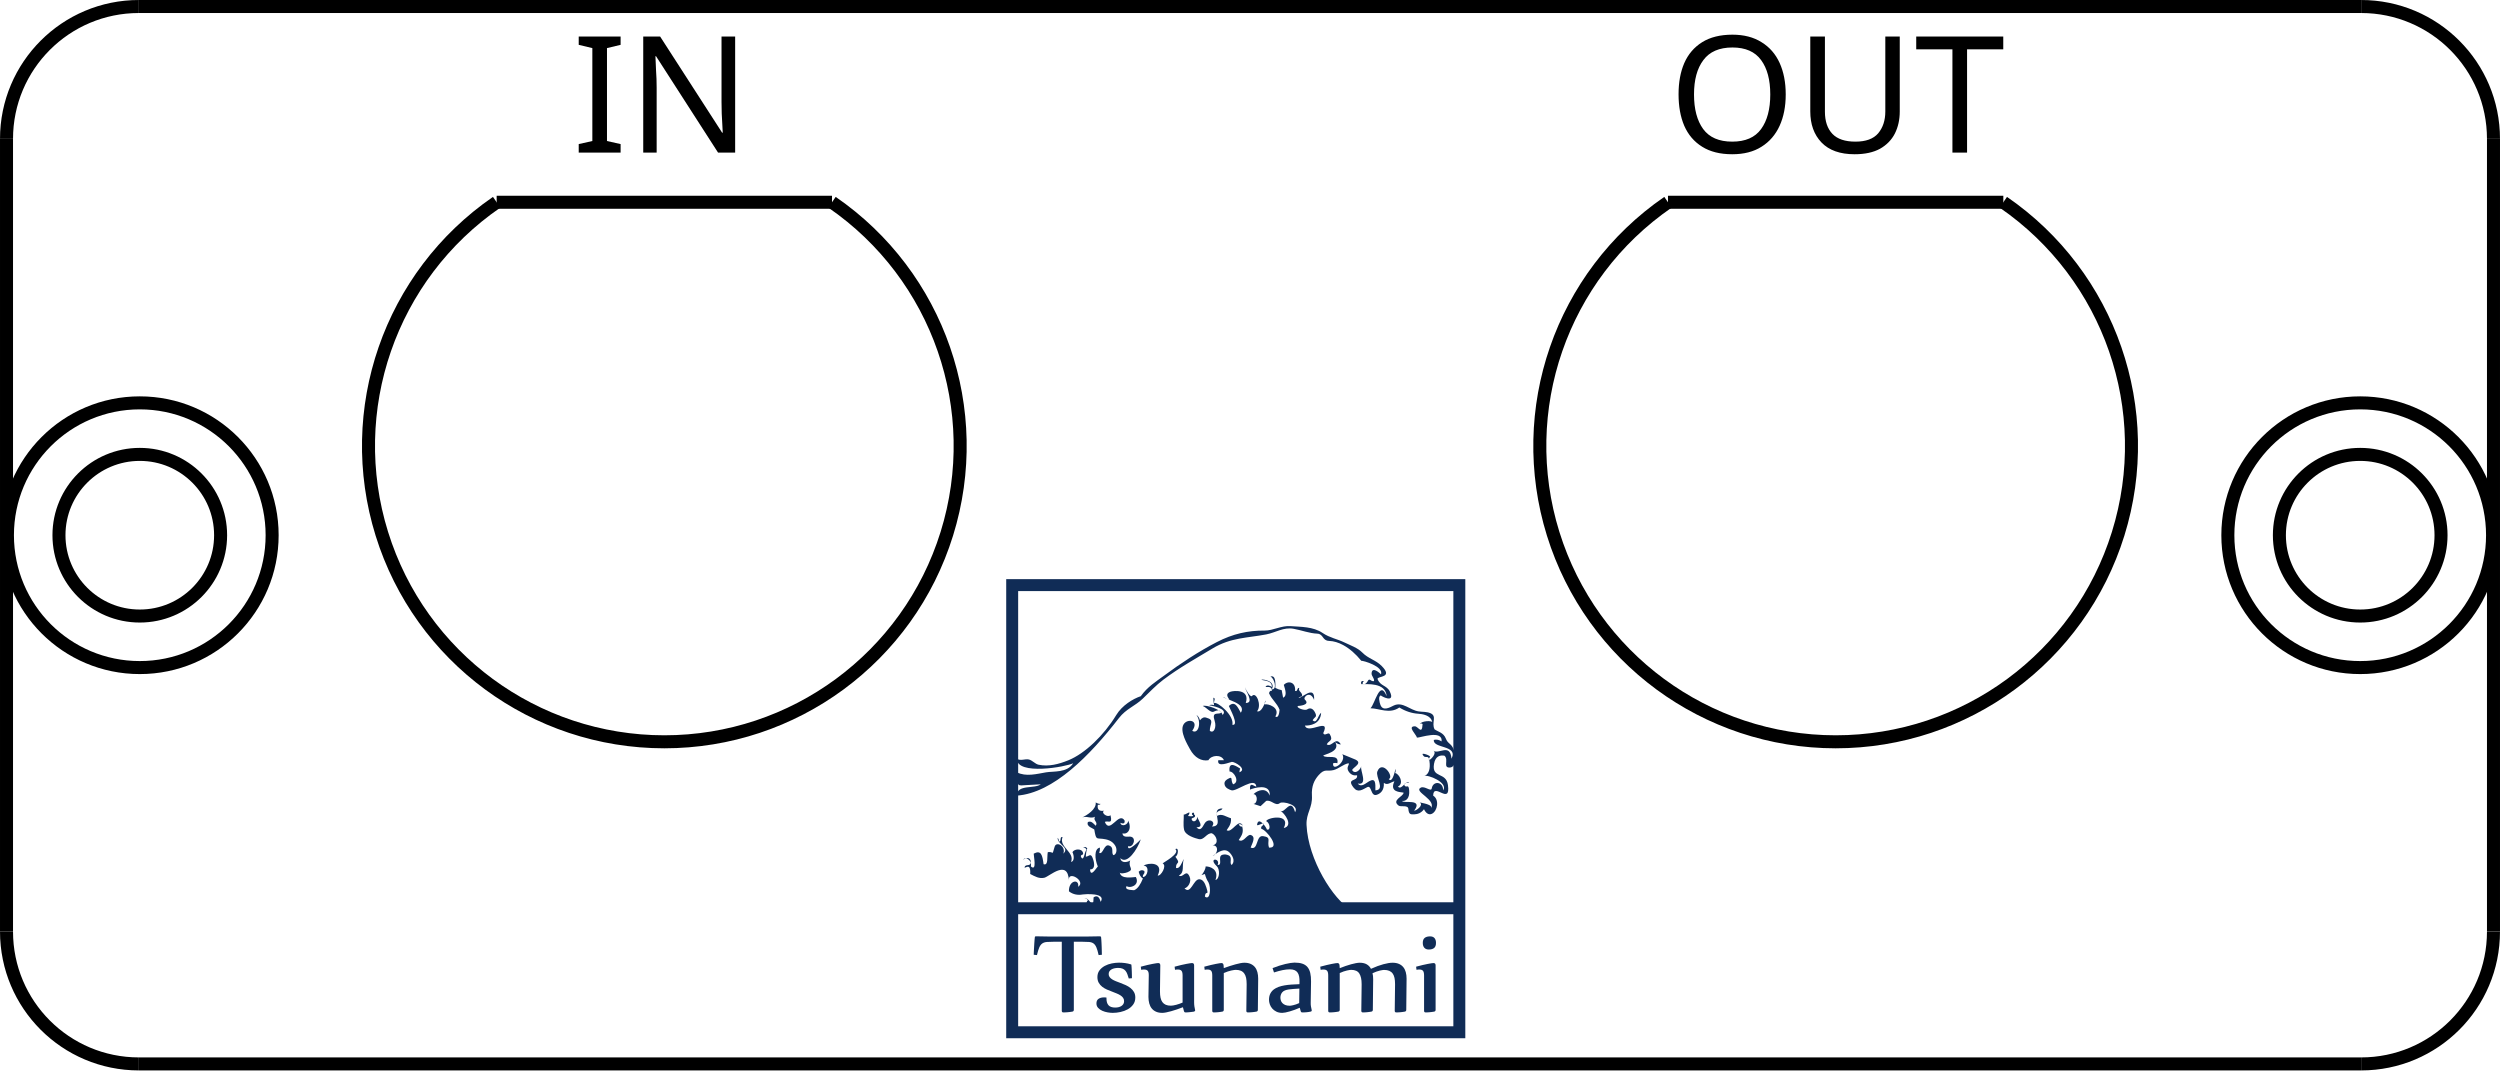
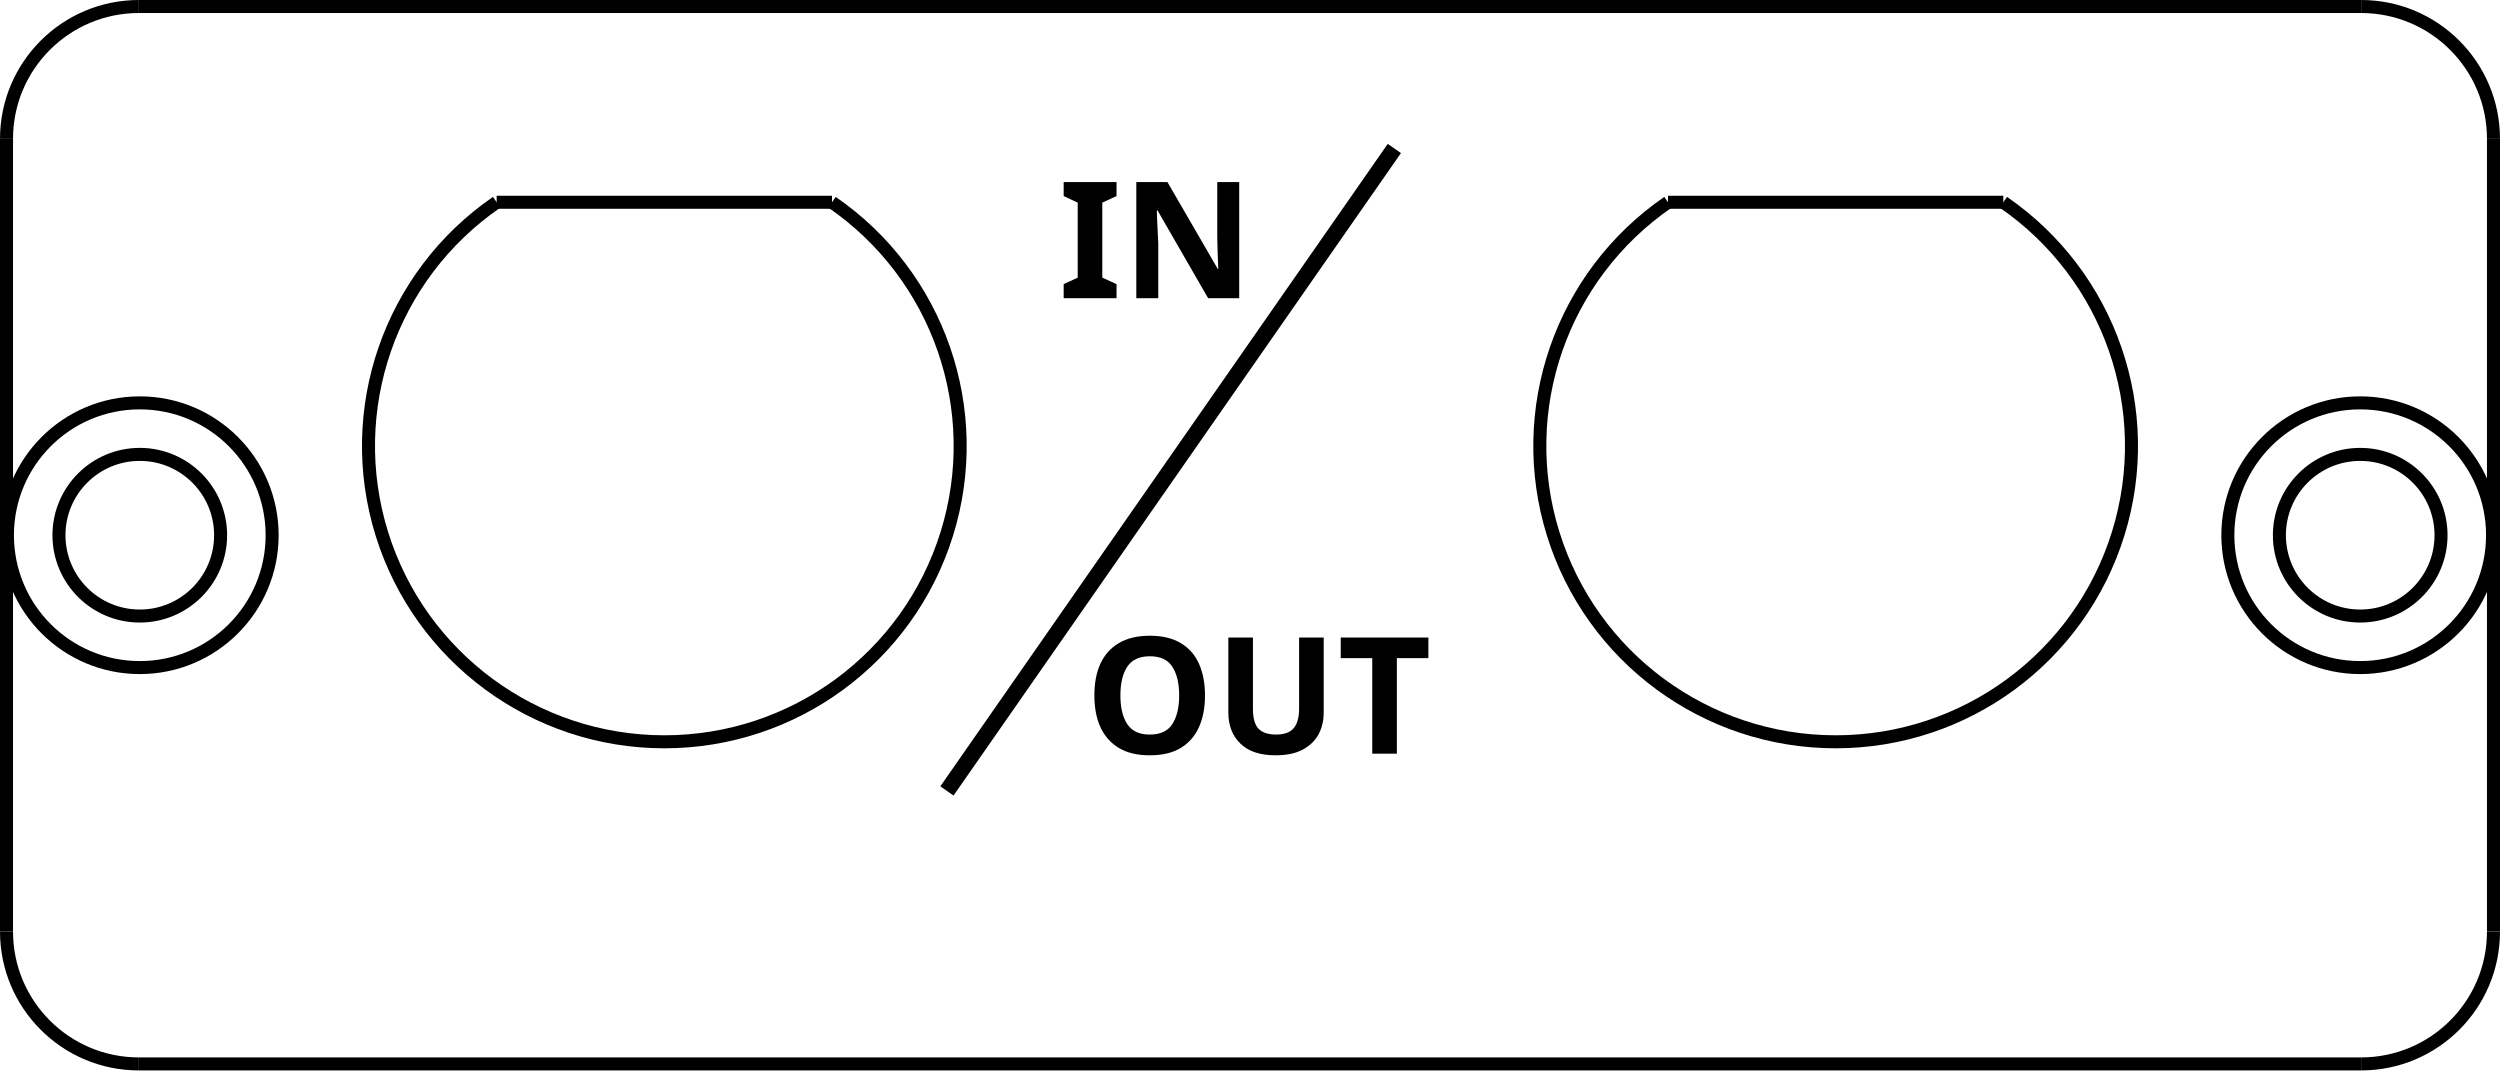
<svg xmlns="http://www.w3.org/2000/svg" width="54.212mm" height="23.212mm" viewBox="0 0 192.091 82.248" id="svg2" version="1.1">
  <defs id="defs4">
    <marker style="overflow:visible" refY="0" refX="0" orient="auto" id="DistanceX">
      <path id="path3362" style="stroke:#000000;stroke-width:0.5" d="M 3,-3 -3,3 M 0,-5 0,5" />
    </marker>
    <pattern y="0" x="0" width="8" patternUnits="userSpaceOnUse" id="Hatch" height="8">
      <path id="path3365" stroke-width="0.25" stroke="#000000" linecap="square" d="M8 4 l-4,4" />
      <path id="path3367" stroke-width="0.25" stroke="#000000" linecap="square" d="M6 2 l-4,4" />
      <path id="path3369" stroke-width="0.25" stroke="#000000" linecap="square" d="M4 0 l-4,4" />
    </pattern>
    <symbol id="*Model_Space" />
    <symbol id="*Paper_Space" />
    <symbol id="*Paper_Space0" />
    <symbol id="D1">
      <text id="text3375" y="436.55" x="132.856" style="font-size:7px;line-height:125%;font-family:Arial;fill:#000000">
        <tspan id="tspan3377" x="132.856" y="436.55">{\fAlibre Symbols|b0|i0|c0|p0;n{\fArial|b0|i0|c0|p0;12.83{\fArial|b0|i0|c0|p0;</tspan>
      </text>
      <text id="text3379" y="436.55" x="132.856" style="font-size:7px;line-height:125%;font-family:Arial;fill:#000000">
        <tspan id="tspan3381" x="132.856" y="436.55">{\fArial|b0|i0|c0|p0;</tspan>
      </text>
      <text id="text3383" y="436.55" x="132.856" style="font-size:7px;line-height:125%;font-family:Arial;fill:#000000">
        <tspan id="tspan3385" x="132.856" y="436.55">{\fArial|b0|i0|c0|p0;</tspan>
      </text>
      <path id="path3387" style="fill:none;stroke:#000000" d="m 156.305,409.521 0,34.115" />
      <path id="path3389" style="fill:none;stroke:#000000" d="m 110.845,409.521 0,34.115" />
      <path id="path3391" style="fill:none;stroke:#000000" d="m 156.305,436.55 -10.63,1.772 0,-3.543 10.63,1.772" />
      <path id="path3393" style="fill:none;stroke:#000000" d="m 145.675,436.55 0,0" />
      <path id="path3395" style="fill:none;stroke:#000000" d="m 110.845,436.55 10.63,-1.772 0,3.543 -10.63,-1.772" />
      <path id="path3397" style="fill:none;stroke:#000000" d="m 121.474,436.55 0,0" />
      <path id="path3399" style="fill:none;stroke:#000000" d="m 204.431,356.564 0,0 0,0 0,0 0,0" />
    </symbol>
    <symbol id="D2">
      <text id="text3402" y="404.436" x="168.015" style="font-size:7px;line-height:125%;font-family:Arial;fill:#000000">
        <tspan id="tspan3404" x="168.015" y="404.436">{\fArial|b0|i0|c0|p0;11.7{\fArial|b0|i0|c0|p0;</tspan>
      </text>
      <text id="text3406" y="404.436" x="168.015" style="font-size:7px;line-height:125%;font-family:Arial;fill:#000000">
        <tspan id="tspan3408" x="168.015" y="404.436">{\fArial|b0|i0|c0|p0;</tspan>
      </text>
      <text id="text3410" y="404.436" x="168.015" style="font-size:7px;line-height:125%;font-family:Arial;fill:#000000">
        <tspan id="tspan3412" x="168.015" y="404.436">{\fArial|b0|i0|c0|p0;</tspan>
      </text>
      <path id="path3414" style="fill:none;stroke:#000000" d="m 153.545,383.708 21.557,0" />
      <path id="path3416" style="fill:none;stroke:#000000" d="m 140.661,425.165 34.44,0" />
      <path id="path3418" style="fill:none;stroke:#000000" d="m 168.015,383.708 1.772,10.63 -3.543,0 1.772,-10.63" />
      <path id="path3420" style="fill:none;stroke:#000000" d="m 168.015,394.338 0,0" />
      <path id="path3422" style="fill:none;stroke:#000000" d="m 168.015,425.165 -1.772,-10.63 3.543,0 -1.772,10.63" />
      <path id="path3424" style="fill:none;stroke:#000000" d="m 168.015,414.535 0,0" />
    </symbol>
    <symbol id="D3">
      <text id="text3427" y="355.892" x="108.302" style="font-size:7px;line-height:125%;font-family:Arial;fill:#000000">
        <tspan id="tspan3429" x="108.302" y="355.892">{\fArial|b0|i0|c0|p0;14.265{\fArial|b0|i0|c0|p0;</tspan>
      </text>
      <text id="text3431" y="355.892" x="108.302" style="font-size:7px;line-height:125%;font-family:Arial;fill:#000000">
        <tspan id="tspan3433" x="108.302" y="355.892">{\fArial|b0|i0|c0|p0;</tspan>
      </text>
      <text id="text3435" y="355.892" x="108.302" style="font-size:7px;line-height:125%;font-family:Arial;fill:#000000">
        <tspan id="tspan3437" x="108.302" y="355.892">{\fArial|b0|i0|c0|p0;</tspan>
      </text>
      <path id="path3439" style="fill:none;stroke:#000000" d="m 133.575,395.348 0,-46.542" />
      <path id="path3441" style="fill:none;stroke:#000000" d="m 83.03,371.75 0,-22.945" />
      <path id="path3443" style="fill:none;stroke:#000000" d="m 133.575,355.892 -10.63,1.772 0,-3.543 10.63,1.772" />
      <path id="path3445" style="fill:none;stroke:#000000" d="m 122.945,355.892 0,0" />
      <path id="path3447" style="fill:none;stroke:#000000" d="m 83.03,355.892 10.63,-1.772 0,3.543 -10.63,-1.772" />
      <path id="path3449" style="fill:none;stroke:#000000" d="m 93.659,355.892 0,0" />
    </symbol>
    <symbol id="D4">
      <text id="text3452" y="343.001" x="153.302" style="font-size:7px;line-height:125%;font-family:Arial;fill:#000000">
        <tspan id="tspan3454" x="153.302" y="343.001">{\fArial|b0|i0|c0|p0;39.665{\fArial|b0|i0|c0|p0;</tspan>
      </text>
      <text id="text3456" y="343.001" x="153.302" style="font-size:7px;line-height:125%;font-family:Arial;fill:#000000">
        <tspan id="tspan3458" x="153.302" y="343.001">{\fArial|b0|i0|c0|p0;</tspan>
      </text>
      <text id="text3460" y="343.001" x="153.302" style="font-size:7px;line-height:125%;font-family:Arial;fill:#000000">
        <tspan id="tspan3462" x="153.302" y="343.001">{\fArial|b0|i0|c0|p0;</tspan>
      </text>
      <path id="path3464" style="fill:none;stroke:#000000" d="m 223.575,395.348 0,-59.434" />
      <path id="path3466" style="fill:none;stroke:#000000" d="m 83.03,371.75 0,-35.836" />
      <path id="path3468" style="fill:none;stroke:#000000" d="m 223.575,343.001 -10.63,1.772 0,-3.543 10.63,1.772" />
      <path id="path3470" style="fill:none;stroke:#000000" d="m 212.945,343.001 -36.931,0" />
      <path id="path3472" style="fill:none;stroke:#000000" d="m 83.03,343.001 10.63,-1.772 0,3.543 -10.63,-1.772" />
      <path id="path3474" style="fill:none;stroke:#000000" d="m 93.659,343.001 36.931,0" />
    </symbol>
    <symbol id="D5">
      <text id="text3477" y="425.289" x="68.788" style="font-size:7px;line-height:125%;font-family:Arial;fill:#000000">
        <tspan id="tspan3479" x="68.788" y="425.289">{\fArial|b0|i0|c0|p0;13.4{\fArial|b0|i0|c0|p0;</tspan>
      </text>
      <text id="text3481" y="425.289" x="68.788" style="font-size:7px;line-height:125%;font-family:Arial;fill:#000000">
        <tspan id="tspan3483" x="68.788" y="425.289">{\fArial|b0|i0|c0|p0;</tspan>
      </text>
      <text id="text3485" y="425.289" x="68.788" style="font-size:7px;line-height:125%;font-family:Arial;fill:#000000">
        <tspan id="tspan3487" x="68.788" y="425.289">{\fArial|b0|i0|c0|p0;</tspan>
      </text>
      <path id="path3489" style="fill:none;stroke:#000000" d="m 86.113,449.915 -24.412,0" />
      <path id="path3491" style="fill:none;stroke:#000000" d="m 126.488,402.434 -64.787,0" />
      <path id="path3493" style="fill:none;stroke:#000000" d="m 68.788,449.915 -1.772,-10.63 3.543,0 -1.772,10.63" />
      <path id="path3495" style="fill:none;stroke:#000000" d="m 68.788,439.285 4e-6,-1.284" />
      <path id="path3497" style="fill:none;stroke:#000000" d="m 68.788,402.434 1.772,10.63 -3.543,0 1.772,-10.63" />
      <path id="path3499" style="fill:none;stroke:#000000" d="m 68.788,413.064 0,0" />
    </symbol>
    <clipPath id="clipPath3388" clipPathUnits="userSpaceOnUse">
      <path id="path3390" d="m 0,459 678.999,0 0,-459 L 0,0 0,459 Z" />
    </clipPath>
  </defs>
  <g id="layer1" transform="translate(-18.24043,-11.23819)">
-     <g id="g3618" transform="translate(-64.28912,-356.9286)">
-       <g id="g3501" />
-       <g id="g3503">
-         <path id="path3505" style="fill:none;stroke:#000000" d="m 210.691,383.708 a 22.73,22.73 0 1 0 25.767,0" />
-         <path id="path3507" style="fill:none;stroke:#000000" d="m 270.09,409.291 a 6.21,6.21 0 1 0 -12.42,0 6.21,6.21 0 1 0 12.42,0 z" />
-         <path id="path3509" style="fill:none;stroke:#000000" d="m 103.439,409.291 a 10.169,10.169 0 1 0 -20.339,0 10.169,10.169 0 1 0 20.339,0 z" />
-         <path id="path3511" style="fill:none;stroke:#000000" d="m 210.691,383.708 25.767,0" />
-         <path id="path3513" style="fill:none;stroke:#000000" d="m 274.12,378.836 a 10.169,10.169 0 0 0 -10.169,-10.169" />
-         <path id="path3515" style="fill:none;stroke:#000000" d="m 120.691,383.708 25.767,0" />
-         <path id="path3517" style="fill:none;stroke:#000000" d="m 99.48,409.291 a 6.21,6.21 0 1 0 -12.42,0 6.21,6.21 0 1 0 12.42,0 z" />
-         <path id="path3519" style="fill:none;stroke:#000000" d="m 93.2,368.667 170.751,0" />
-         <path id="path3521" style="fill:none;stroke:#000000" d="m 83.03,439.745 a 10.17,10.17 0 0 0 10.17,10.17" />
-         <path id="path3523" style="fill:none;stroke:#000000" d="m 274.12,378.836 0,60.909" />
-         <path id="path3525" style="fill:none;stroke:#000000" d="m 83.03,439.745 0,-60.908" />
-         <path id="path3527" style="fill:none;stroke:#000000" d="m 263.951,449.915 -170.751,0" />
-         <path id="path3529" style="fill:none;stroke:#000000" d="m 93.2,368.667 a 10.17,10.17 0 0 0 -10.17,10.17" />
-         <path id="path3531" style="fill:none;stroke:#000000" d="m 263.951,449.915 a 10.169,10.169 0 0 0 10.169,-10.169" />
-         <path id="path3533" style="fill:none;stroke:#000000" d="m 120.691,383.708 a 22.73,22.73 0 1 0 25.767,0" />
-         <path id="path3535" style="fill:none;stroke:#000000" d="m 274.049,409.291 a 10.169,10.169 0 1 0 -20.339,0 10.169,10.169 0 1 0 20.339,0 z" />
-       </g>
-       <g id="g3537" />
+     <g id="g3501" transform="translate(-64.28912,-356.9286)" />
+     <g id="g3503" transform="translate(-64.28912,-356.9286)">
+       <path d="m 210.691,383.708 a 22.73,22.73 0 1 0 25.767,0" style="fill:none;stroke:#000000" id="path3505" />
+       <path d="m 270.09,409.291 a 6.21,6.21 0 1 0 -12.42,0 6.21,6.21 0 1 0 12.42,0 z" style="fill:none;stroke:#000000" id="path3507" />
+       <path d="m 103.439,409.291 a 10.169,10.169 0 1 0 -20.339,0 10.169,10.169 0 1 0 20.339,0 z" style="fill:none;stroke:#000000" id="path3509" />
+       <path d="m 210.691,383.708 25.767,0" style="fill:none;stroke:#000000" id="path3511" />
+       <path d="m 274.12,378.836 a 10.169,10.169 0 0 0 -10.169,-10.169" style="fill:none;stroke:#000000" id="path3513" />
+       <path d="m 120.691,383.708 25.767,0" style="fill:none;stroke:#000000" id="path3515" />
+       <path d="m 99.48,409.291 a 6.21,6.21 0 1 0 -12.42,0 6.21,6.21 0 1 0 12.42,0 z" style="fill:none;stroke:#000000" id="path3517" />
+       <path d="m 93.2,368.667 170.751,0" style="fill:none;stroke:#000000" id="path3519" />
+       <path d="m 83.03,439.745 a 10.17,10.17 0 0 0 10.17,10.17" style="fill:none;stroke:#000000" id="path3521" />
+       <path d="m 274.12,378.836 0,60.909" style="fill:none;stroke:#000000" id="path3523" />
+       <path d="m 83.03,439.745 0,-60.908" style="fill:none;stroke:#000000" id="path3525" />
+       <path d="m 263.951,449.915 -170.751,0" style="fill:none;stroke:#000000" id="path3527" />
+       <path d="m 93.2,368.667 a 10.17,10.17 0 0 0 -10.17,10.17" style="fill:none;stroke:#000000" id="path3529" />
+       <path d="m 263.951,449.915 a 10.169,10.169 0 0 0 10.169,-10.169" style="fill:none;stroke:#000000" id="path3531" />
+       <path d="m 120.691,383.708 a 22.73,22.73 0 1 0 25.767,0" style="fill:none;stroke:#000000" id="path3533" />
+       <path d="m 274.049,409.291 a 10.169,10.169 0 1 0 -20.339,0 10.169,10.169 0 1 0 20.339,0 z" style="fill:none;stroke:#000000" id="path3535" />
    </g>
-     <text xml:space="preserve" style="font-style:normal;font-weight:normal;font-size:40px;line-height:125%;font-family:Sans;letter-spacing:0px;word-spacing:0px;fill:#000000;fill-opacity:1;stroke:none;stroke-width:1px;stroke-linecap:butt;stroke-linejoin:miter;stroke-opacity:1" x="62.206" y="22.964" id="text3639">
-       <tspan id="tspan3641" x="62.206" y="22.964" style="font-size:12.5px">IN</tspan>
+     <g id="g3537" transform="translate(-64.28912,-356.9286)" />
+     <text xml:space="preserve" style="font-style:normal;font-variant:normal;font-weight:bold;font-stretch:normal;font-size:40px;line-height:125%;font-family:Sans;-inkscape-font-specification:'Sans Bold';letter-spacing:0px;word-spacing:0px;fill:#000000;fill-opacity:1;stroke:none;stroke-width:1px;stroke-linecap:butt;stroke-linejoin:miter;stroke-opacity:1" x="99.561" y="34.148" id="text3639">
+       <tspan id="tspan3641" x="99.561" y="34.148" style="font-style:normal;font-variant:normal;font-weight:bold;font-stretch:normal;font-size:12.5px;font-family:Sans;-inkscape-font-specification:'Sans Bold'">IN</tspan>
    </text>
-     <text xml:space="preserve" style="font-style:normal;font-weight:normal;font-size:12.5px;line-height:125%;font-family:Sans;letter-spacing:0px;word-spacing:0px;fill:#000000;fill-opacity:1;stroke:none;stroke-width:1px;stroke-linecap:butt;stroke-linejoin:miter;stroke-opacity:1" x="146.448" y="22.964" id="text3643">
-       <tspan id="tspan3645" x="146.448" y="22.964">OUT</tspan>
+     <text xml:space="preserve" style="font-style:normal;font-variant:normal;font-weight:bold;font-stretch:normal;font-size:12.5px;line-height:125%;font-family:Sans;-inkscape-font-specification:'Sans Bold';letter-spacing:0px;word-spacing:0px;fill:#000000;fill-opacity:1;stroke:none;stroke-width:1px;stroke-linecap:butt;stroke-linejoin:miter;stroke-opacity:1" x="101.61" y="69.148" id="text3643">
+       <tspan id="tspan3645" x="101.61" y="69.148">OUT</tspan>
    </text>
-     <g transform="matrix(0.190678,0,0,-0.190678,48.45674,117.1357)" id="g3382">
-       <g id="g3384">
-         <g clip-path="url(#clipPath3388)" id="g3386">
-           <g transform="translate(266.1807,175.8828)" id="g3392">
-             <path id="path3394" style="fill:#102c56;fill-opacity:1;fill-rule:nonzero;stroke:none" d="m 0,0 c -1.131,0 -2.066,-0.031 -2.807,-0.092 -0.74,-0.061 -1.353,-0.262 -1.839,-0.6 -0.487,-0.34 -0.891,-0.874 -1.215,-1.606 -0.321,-0.73 -0.631,-1.758 -0.926,-3.08 l -1.305,0.13 c 0,0.07 0.004,0.262 0.012,0.575 0.01,0.314 0.027,0.688 0.053,1.122 0.025,0.435 0.052,0.914 0.08,1.437 0.025,0.522 0.054,1.031 0.09,1.526 0.035,0.496 0.07,0.957 0.103,1.384 0.035,0.426 0.07,0.761 0.106,1.004 0.017,0.262 0.173,0.391 0.47,0.391 1.584,-0.034 3.098,-0.06 4.541,-0.077 1.444,-0.017 2.778,-0.026 3.994,-0.026 l 8.692,0 c 1.219,0 2.558,0.009 4.021,0.026 1.461,0.017 2.983,0.043 4.567,0.077 0.244,0 0.383,-0.129 0.418,-0.391 0.033,-0.243 0.066,-0.578 0.091,-1.004 0.026,-0.427 0.053,-0.888 0.079,-1.384 0.027,-0.495 0.048,-1.004 0.066,-1.526 0.016,-0.523 0.029,-1.002 0.039,-1.437 0.008,-0.434 0.016,-0.808 0.025,-1.122 0.008,-0.313 0.012,-0.505 0.012,-0.575 l -1.305,-0.13 c -0.294,1.322 -0.595,2.35 -0.9,3.08 -0.305,0.732 -0.691,1.266 -1.16,1.606 -0.471,0.338 -1.068,0.539 -1.789,0.6 C 13.49,-0.031 12.555,0 11.406,0 l -3.34,0 0,-27.435 c 0,-0.418 -0.209,-0.661 -0.627,-0.73 -0.296,-0.053 -0.623,-0.101 -0.98,-0.144 -0.355,-0.044 -0.705,-0.079 -1.043,-0.105 -0.338,-0.025 -0.652,-0.043 -0.939,-0.052 -0.288,-0.009 -0.5,-0.013 -0.641,-0.013 -0.418,0 -0.625,0.218 -0.625,0.653 L 3.211,0 0,0 Z" />
-           </g>
-           <g transform="translate(296.3818,161.0811)" id="g3396">
-             <path id="path3398" style="fill:#102c56;fill-opacity:1;fill-rule:nonzero;stroke:none" d="m 0,0 c -0.191,0.646 -0.383,1.228 -0.574,1.75 -0.192,0.521 -0.44,0.97 -0.744,1.345 -0.305,0.374 -0.694,0.66 -1.162,0.86 -0.469,0.2 -1.071,0.301 -1.801,0.301 -0.453,0 -0.905,-0.044 -1.358,-0.131 C -6.092,4.038 -6.5,3.898 -6.865,3.708 -7.23,3.516 -7.527,3.264 -7.754,2.95 -7.98,2.638 -8.094,2.245 -8.094,1.776 c 0,-0.47 0.133,-0.88 0.393,-1.227 0.262,-0.349 0.609,-0.656 1.045,-0.927 0.433,-0.269 0.939,-0.518 1.513,-0.743 0.575,-0.228 1.166,-0.453 1.776,-0.679 0.73,-0.262 1.451,-0.557 2.164,-0.888 0.715,-0.331 1.353,-0.722 1.92,-1.174 0.564,-0.453 1.027,-0.988 1.385,-1.606 0.355,-0.617 0.535,-1.352 0.535,-2.205 0,-1.097 -0.283,-2.036 -0.85,-2.819 -0.564,-0.783 -1.291,-1.423 -2.18,-1.919 -0.886,-0.496 -1.865,-0.861 -2.937,-1.096 -1.068,-0.235 -2.109,-0.352 -3.117,-0.352 -0.61,0 -1.297,0.064 -2.063,0.195 -0.765,0.131 -1.484,0.344 -2.152,0.64 -0.672,0.295 -1.233,0.687 -1.686,1.174 -0.451,0.488 -0.677,1.087 -0.677,1.801 0,0.853 0.287,1.471 0.861,1.854 0.574,0.383 1.305,0.574 2.191,0.574 0.192,0 0.358,-0.005 0.498,-0.013 0.139,-0.009 0.303,-0.031 0.496,-0.065 l 0,-0.444 c 0,-1.149 0.272,-2.032 0.821,-2.65 0.549,-0.617 1.459,-0.927 2.728,-0.927 0.469,0 0.918,0.053 1.344,0.157 0.428,0.105 0.801,0.261 1.123,0.47 0.322,0.209 0.582,0.474 0.783,0.796 0.2,0.321 0.299,0.7 0.299,1.136 0,0.539 -0.135,0.996 -0.404,1.371 -0.27,0.373 -0.625,0.704 -1.069,0.991 -0.445,0.287 -0.955,0.544 -1.527,0.771 -0.576,0.225 -1.168,0.46 -1.775,0.704 -0.715,0.261 -1.428,0.548 -2.143,0.861 -0.711,0.314 -1.351,0.692 -1.918,1.136 -0.564,0.443 -1.025,0.978 -1.381,1.604 -0.359,0.628 -0.537,1.385 -0.537,2.272 0,1.079 0.283,1.988 0.85,2.728 0.564,0.74 1.279,1.339 2.139,1.801 0.861,0.46 1.798,0.791 2.806,0.991 1.01,0.201 1.959,0.301 2.846,0.301 0.851,0 1.68,-0.053 2.48,-0.156 C -0.715,6.108 0.078,5.935 0.861,5.69 1,5.656 1.068,5.588 1.068,5.482 1.104,5.187 1.135,4.781 1.16,4.269 1.187,3.755 1.209,3.229 1.227,2.689 1.244,2.15 1.258,1.641 1.266,1.163 1.273,0.684 1.279,0.331 1.279,0.105 L 0,0 Z" />
-           </g>
-           <g transform="translate(318.0732,162.2832)" id="g3400">
-             <path id="path3402" style="fill:#102c56;fill-opacity:1;fill-rule:nonzero;stroke:none" d="M 0,0 C 0,0.922 -0.148,1.553 -0.445,1.893 -0.74,2.231 -1.201,2.401 -1.828,2.401 -2.02,2.401 -2.207,2.396 -2.389,2.388 -2.572,2.379 -2.793,2.349 -3.055,2.297 l -0.156,1.252 c 0.94,0.262 1.809,0.483 2.609,0.667 0.801,0.181 1.51,0.334 2.127,0.456 0.618,0.121 1.123,0.209 1.516,0.262 0.391,0.051 0.648,0.078 0.77,0.078 0.556,0 0.834,-0.315 0.834,-0.941 l 0,-14.904 c 0,-0.592 0.039,-1.136 0.117,-1.632 0.08,-0.496 0.172,-0.97 0.275,-1.423 l 0.025,-0.156 c 0,-0.261 -0.173,-0.435 -0.521,-0.521 -0.227,-0.036 -0.482,-0.071 -0.77,-0.105 -0.287,-0.035 -0.583,-0.069 -0.886,-0.104 -0.305,-0.036 -0.61,-0.062 -0.914,-0.08 -0.305,-0.016 -0.571,-0.025 -0.797,-0.025 -0.192,0 -0.336,0.052 -0.43,0.157 -0.096,0.104 -0.172,0.26 -0.223,0.469 l -0.39,1.462 c -0.82,-0.313 -1.633,-0.609 -2.442,-0.888 -0.808,-0.278 -1.58,-0.517 -2.31,-0.717 -0.731,-0.2 -1.4,-0.361 -2.01,-0.483 -0.609,-0.122 -1.123,-0.183 -1.541,-0.183 -0.974,0 -1.812,0.157 -2.517,0.47 -0.706,0.313 -1.284,0.747 -1.737,1.305 -0.453,0.557 -0.787,1.231 -1.004,2.023 -0.218,0.792 -0.328,1.666 -0.328,2.623 L -13.627,0 c 0.018,0.922 -0.125,1.553 -0.432,1.893 -0.302,0.338 -0.769,0.508 -1.394,0.508 -0.193,0 -0.379,-0.005 -0.563,-0.013 -0.181,-0.009 -0.404,-0.039 -0.666,-0.091 l -0.156,1.252 c 0.942,0.262 1.811,0.483 2.611,0.667 0.801,0.181 1.51,0.334 2.127,0.456 0.618,0.121 1.123,0.209 1.514,0.262 0.391,0.051 0.648,0.078 0.772,0.078 0.556,0 0.834,-0.315 0.834,-0.941 l -0.131,-10.153 0,-0.392 c 0,-0.94 0.074,-1.761 0.222,-2.466 0.149,-0.706 0.397,-1.297 0.744,-1.775 0.348,-0.479 0.801,-0.841 1.358,-1.084 0.557,-0.243 1.244,-0.366 2.062,-0.366 0.26,0 0.577,0.031 0.952,0.092 0.375,0.061 0.773,0.147 1.201,0.261 0.426,0.114 0.861,0.248 1.306,0.405 0.444,0.156 0.866,0.321 1.266,0.496 L 0,0 Z" />
-           </g>
-           <g transform="translate(326.8174,165.832)" id="g3404">
-             <path id="path3406" style="fill:#102c56;fill-opacity:1;fill-rule:nonzero;stroke:none" d="m 0,0 c 0.939,0.262 1.805,0.483 2.596,0.667 0.793,0.182 1.49,0.334 2.088,0.456 0.601,0.121 1.093,0.209 1.476,0.262 0.383,0.052 0.635,0.078 0.756,0.078 0.523,0 0.809,-0.315 0.861,-0.941 l 0.08,-1.096 c 0.799,0.297 1.606,0.574 2.414,0.836 0.809,0.26 1.579,0.491 2.311,0.691 0.731,0.199 1.4,0.357 2.008,0.471 0.611,0.112 1.123,0.17 1.541,0.17 0.994,0 1.842,-0.157 2.545,-0.471 0.705,-0.313 1.283,-0.749 1.736,-1.305 0.451,-0.557 0.781,-1.231 0.992,-2.023 0.207,-0.792 0.313,-1.666 0.313,-2.623 l -0.129,-12.556 c 0,-0.418 -0.209,-0.661 -0.627,-0.73 -0.279,-0.053 -0.588,-0.101 -0.928,-0.144 -0.34,-0.044 -0.67,-0.079 -0.99,-0.105 -0.324,-0.026 -0.619,-0.043 -0.891,-0.052 -0.269,-0.009 -0.465,-0.013 -0.586,-0.013 -0.418,0 -0.627,0.218 -0.627,0.653 l 0.131,10.388 0,0.393 c 0,0.939 -0.074,1.762 -0.22,2.466 -0.149,0.704 -0.397,1.3 -0.745,1.788 -0.349,0.486 -0.8,0.852 -1.357,1.096 -0.557,0.244 -1.254,0.366 -2.088,0.366 -0.314,0 -0.902,-0.087 -1.762,-0.262 -0.863,-0.174 -1.875,-0.513 -3.041,-1.018 l 0,-14.826 c 0,-0.418 -0.209,-0.661 -0.627,-0.73 -0.279,-0.053 -0.587,-0.101 -0.927,-0.144 -0.34,-0.044 -0.668,-0.079 -0.991,-0.105 -0.322,-0.026 -0.619,-0.043 -0.888,-0.052 -0.27,-0.009 -0.465,-0.013 -0.588,-0.013 -0.416,0 -0.627,0.218 -0.627,0.653 l 0,14.226 c 0,0.922 -0.146,1.553 -0.443,1.893 C 2.469,-1.317 2,-1.147 1.357,-1.147 1.184,-1.147 1.004,-1.152 0.822,-1.161 0.641,-1.17 0.418,-1.2 0.154,-1.252 L 0,0 Z" />
-           </g>
-           <g transform="translate(365.1357,157.0098)" id="g3408">
-             <path id="path3410" style="fill:#102c56;fill-opacity:1;fill-rule:nonzero;stroke:none" d="m 0,0 c -0.818,-0.052 -1.584,-0.101 -2.297,-0.144 -0.715,-0.043 -1.367,-0.108 -1.957,-0.196 -0.592,-0.086 -1.115,-0.221 -1.566,-0.404 -0.453,-0.183 -0.819,-0.44 -1.098,-0.771 -0.209,-0.243 -0.383,-0.548 -0.521,-0.913 -0.141,-0.364 -0.209,-0.765 -0.209,-1.2 0,-0.366 0.056,-0.74 0.171,-1.123 0.112,-0.383 0.311,-0.735 0.598,-1.057 0.289,-0.322 0.676,-0.588 1.162,-0.796 0.488,-0.208 1.106,-0.313 1.854,-0.313 0.103,0 0.273,0.018 0.509,0.052 0.235,0.034 0.522,0.092 0.86,0.17 0.34,0.079 0.719,0.186 1.137,0.327 0.418,0.139 0.843,0.312 1.279,0.521 L 0,0 Z m -10.807,8.248 c 0.905,0.366 1.797,0.689 2.676,0.966 0.879,0.279 1.703,0.51 2.481,0.692 0.771,0.183 1.476,0.323 2.113,0.417 0.635,0.096 1.162,0.145 1.58,0.145 1.252,0 2.305,-0.145 3.156,-0.431 C 2.053,9.749 2.74,9.293 3.264,8.666 3.785,8.039 4.158,7.244 4.387,6.278 4.611,5.312 4.715,4.15 4.699,2.794 L 4.568,-5.717 C 4.551,-6.256 4.586,-6.76 4.672,-7.23 4.758,-7.7 4.855,-8.161 4.959,-8.614 4.977,-8.631 4.984,-8.701 4.984,-8.822 4.984,-9.084 4.812,-9.24 4.465,-9.292 4.236,-9.345 3.98,-9.393 3.695,-9.436 3.406,-9.479 3.113,-9.515 2.818,-9.541 2.523,-9.566 2.229,-9.584 1.932,-9.593 1.635,-9.602 1.375,-9.605 1.148,-9.605 c -0.191,0 -0.336,0.051 -0.429,0.157 -0.096,0.103 -0.17,0.26 -0.223,0.469 l -0.34,1.253 c -0.662,-0.296 -1.34,-0.57 -2.037,-0.822 -0.695,-0.253 -1.359,-0.471 -1.996,-0.653 -0.635,-0.183 -1.213,-0.326 -1.736,-0.431 -0.522,-0.104 -0.948,-0.156 -1.278,-0.156 -0.923,0 -1.722,0.17 -2.402,0.509 -0.678,0.34 -1.234,0.765 -1.67,1.278 -0.435,0.514 -0.758,1.08 -0.965,1.697 -0.211,0.617 -0.314,1.205 -0.314,1.762 0,0.992 0.178,1.832 0.535,2.519 0.355,0.687 0.84,1.257 1.449,1.711 0.539,0.399 1.17,0.729 1.891,0.991 0.722,0.26 1.519,0.466 2.39,0.614 0.87,0.146 1.809,0.256 2.819,0.326 1.01,0.069 2.07,0.121 3.183,0.156 L 0.051,2.662 C 0.07,3.463 0.021,4.181 -0.09,4.816 -0.205,5.451 -0.408,5.986 -0.705,6.422 -1.002,6.856 -1.4,7.187 -1.906,7.414 -2.41,7.64 -3.047,7.753 -3.813,7.753 -4.75,7.753 -5.73,7.648 -6.748,7.439 -7.766,7.23 -8.926,6.917 -10.232,6.5 l -0.575,1.748 z" />
-           </g>
-           <g transform="translate(373.542,165.832)" id="g3412">
-             <path id="path3414-2" style="fill:#102c56;fill-opacity:1;fill-rule:nonzero;stroke:none" d="m 0,0 c 0.939,0.262 1.805,0.483 2.596,0.667 0.793,0.182 1.488,0.334 2.088,0.456 0.601,0.121 1.091,0.209 1.476,0.262 0.383,0.052 0.635,0.078 0.756,0.078 0.521,0 0.809,-0.315 0.861,-0.941 L 7.855,-0.6 c 0.786,0.314 1.563,0.605 2.338,0.875 0.774,0.269 1.514,0.499 2.217,0.692 0.705,0.191 1.358,0.343 1.959,0.457 0.6,0.112 1.11,0.17 1.527,0.17 1.149,0 2.092,-0.215 2.831,-0.641 0.74,-0.427 1.31,-1.03 1.71,-1.813 1.846,0.835 3.512,1.452 4.999,1.852 1.49,0.401 2.728,0.602 3.72,0.602 0.992,0 1.844,-0.157 2.557,-0.471 0.715,-0.313 1.297,-0.749 1.75,-1.305 0.453,-0.557 0.787,-1.231 1.004,-2.023 0.219,-0.792 0.326,-1.666 0.326,-2.623 l -0.129,-12.556 c 0,-0.418 -0.211,-0.661 -0.627,-0.73 -0.277,-0.053 -0.588,-0.101 -0.926,-0.144 -0.34,-0.044 -0.67,-0.079 -0.994,-0.105 -0.322,-0.026 -0.615,-0.043 -0.885,-0.052 -0.271,-0.009 -0.466,-0.013 -0.589,-0.013 -0.418,0 -0.625,0.218 -0.625,0.653 l 0.13,10.388 0,0.393 c 0,0.939 -0.074,1.762 -0.222,2.466 -0.149,0.704 -0.397,1.296 -0.744,1.775 -0.348,0.478 -0.805,0.839 -1.37,1.083 -0.566,0.243 -1.267,0.366 -2.101,0.366 -0.141,0 -0.357,-0.023 -0.652,-0.066 C 24.762,-1.413 24.41,-1.483 24,-1.578 23.592,-1.675 23.135,-1.81 22.631,-1.983 c -0.506,-0.174 -1.027,-0.391 -1.569,-0.653 0.176,-0.627 0.264,-1.444 0.264,-2.453 l -0.131,-12.295 c 0,-0.418 -0.209,-0.661 -0.627,-0.73 -0.279,-0.053 -0.588,-0.101 -0.927,-0.144 -0.338,-0.044 -0.668,-0.079 -0.991,-0.105 -0.322,-0.026 -0.619,-0.043 -0.886,-0.052 -0.272,-0.009 -0.467,-0.013 -0.588,-0.013 -0.418,0 -0.627,0.218 -0.627,0.653 l 0.131,10.388 0,0.393 c 0,1.86 -0.315,3.279 -0.94,4.254 -0.627,0.974 -1.722,1.462 -3.289,1.462 -0.297,0 -0.857,-0.087 -1.683,-0.262 C 9.939,-1.714 8.971,-2.053 7.855,-2.558 l 0,-14.826 c 0,-0.418 -0.209,-0.661 -0.626,-0.73 -0.28,-0.053 -0.586,-0.101 -0.926,-0.144 -0.338,-0.044 -0.67,-0.079 -0.992,-0.105 -0.323,-0.026 -0.618,-0.043 -0.887,-0.052 -0.27,-0.009 -0.467,-0.013 -0.588,-0.013 -0.418,0 -0.625,0.218 -0.625,0.653 l 0,14.226 c 0,0.922 -0.148,1.553 -0.445,1.893 C 2.471,-1.317 2,-1.147 1.357,-1.147 1.182,-1.147 1.006,-1.152 0.82,-1.161 0.639,-1.17 0.416,-1.2 0.156,-1.252 L 0,0 Z" />
-           </g>
-           <g transform="translate(420.1865,175.4131)" id="g3416">
-             <path id="path3418-7" style="fill:#102c56;fill-opacity:1;fill-rule:nonzero;stroke:none" d="m 0,0 c 0,-0.94 -0.248,-1.619 -0.744,-2.037 -0.496,-0.417 -1.213,-0.626 -2.152,-0.626 -0.786,0 -1.385,0.235 -1.803,0.704 -0.416,0.471 -0.625,1.123 -0.625,1.959 0,0.939 0.256,1.613 0.769,2.022 0.512,0.409 1.241,0.614 2.18,0.614 0.783,0 1.373,-0.231 1.773,-0.692 C -0.201,1.482 0,0.835 0,0 m -8.014,-9.581 c 0.94,0.262 1.809,0.483 2.612,0.667 0.798,0.182 1.509,0.334 2.125,0.456 0.619,0.121 1.123,0.209 1.515,0.262 0.393,0.051 0.647,0.078 0.77,0.078 0.556,0 0.836,-0.315 0.836,-0.941 l 0,-17.906 c 0,-0.418 -0.209,-0.661 -0.627,-0.73 -0.297,-0.053 -0.613,-0.101 -0.953,-0.144 -0.338,-0.044 -0.664,-0.079 -0.979,-0.105 -0.314,-0.026 -0.599,-0.043 -0.861,-0.052 -0.262,-0.009 -0.461,-0.013 -0.602,-0.013 -0.416,0 -0.627,0.218 -0.627,0.653 l 0,14.226 c 0,0.922 -0.146,1.553 -0.441,1.893 -0.297,0.339 -0.758,0.508 -1.385,0.508 -0.191,0 -0.377,-0.004 -0.56,-0.013 -0.182,-0.009 -0.405,-0.039 -0.666,-0.091 l -0.157,1.252 z" />
-           </g>
-           <g transform="translate(251.2705,249.6396)" id="g3420">
-             <path id="path3422-1" style="fill:#102c56;fill-opacity:1;fill-rule:nonzero;stroke:none" d="m 0,0 c 1.482,-1.021 3.289,0.031 4.826,-0.306 1.395,-0.303 2.567,-1.834 3.975,-2.124 4.043,-0.836 8.068,0.21 12.01,1.814 6.619,2.691 14.267,9.988 19.269,18.226 2.358,3.883 6.721,6.532 9.883,7.587 2.699,3.797 6.078,5.833 9.213,8.16 6.951,5.164 14.138,9.87 21.412,13.631 6.488,3.354 12.568,4.693 19.258,4.646 3.422,-0.025 6.789,2.081 10.482,1.792 4.106,-0.321 9.09,-0.159 12.92,-2.77 2.842,-1.936 5.922,-2.414 8.84,-3.842 2.248,-1.099 5.267,-2.114 7.141,-4.04 2.437,-2.505 5.361,-2.941 7.808,-5.413 4.746,-4.788 -1.564,-3.986 -1.693,-5.181 1.07,-3.006 3.742,-2.493 4.994,-5.162 2.363,-5.04 -3.867,-1.658 -3.574,-1.518 -1.291,-0.216 -0.625,-2.781 -0.244,-3.794 1.037,-2.749 3.908,-0.967 5.355,-0.278 3.621,1.721 6.531,-1.89 10.127,-2.378 1.527,-0.21 3.137,-0.07 4.641,-0.697 2.873,-1.203 0.306,-3.821 1.697,-6.515 1.389,-0.995 3.576,-1.293 4.517,-3.668 0.877,-2.212 1.782,-1.704 2.932,-3.862 1.516,-2.853 1.4,-7.665 -1.228,-7.86 -3.047,-0.226 -0.352,3.201 -2.247,4.765 -1.572,0.306 -3.64,-0.059 -4.189,-3.25 -1.049,-6.062 4.887,-3.101 5.609,-8.591 1.11,-8.442 -5.802,1.425 -5.963,-4.251 2.598,-1.574 1.768,-6.212 -0.494,-7.313 -1.201,-0.585 -2.4,0.148 -3.197,1.849 -1.074,-1.52 -2.578,-2.04 -3.91,-2.073 -1.496,-0.034 -2.176,-0.161 -2.4,2.238 -0.155,1.629 -3.061,0.657 -3.887,1.271 -3.078,2.282 2.021,3.67 1.965,5.243 -1.332,0.274 -5.811,0.078 -3.69,4.554 -1.447,-0.273 -2.793,-1.827 -4.26,-0.607 0.215,-3.074 -1.375,-4.307 -2.777,-4.803 -2.666,-0.941 -1.996,4.047 -3.934,3.052 -1.804,-0.927 -3.687,-2.446 -5.47,-0.183 -3.158,4.005 1.845,2.262 1.394,4.968 -1.205,-0.173 -2.369,0.073 -3.336,1.442 -1.289,1.825 0.448,2.814 -0.072,3.418 -2.111,-0.359 -4,-2.247 -6.092,-2.767 -2.662,-0.659 -3.482,0.776 -5.965,-2.014 -1.771,-1.995 -2.953,-4.379 -2.722,-8.315 0.285,-4.85 -2.377,-6.975 -2.174,-11.761 0.592,-14.011 10.916,-30.254 17.807,-34.041 l -107.024,0 c 0.975,0.661 0.053,3.122 1.137,3.642 -0.385,0.697 -0.858,0.9 -1.42,0.607 1.762,1.402 3.65,-5.484 3.689,0.608 1.344,0.909 2.29,0.301 2.84,-1.823 2.467,3.815 -6.634,3.103 -7.236,2.986 -1.807,-0.355 -3.861,-0.08 -5.539,1.266 -0.141,4.586 4.342,5.099 3.691,1.821 3.475,2.204 -4.396,6.974 -3.691,2.428 -0.422,8.947 -7.871,1.681 -9.934,1.216 -2.045,-0.458 -3.748,0.506 -5.677,1.519 0.306,5 -2.213,1.871 -2.272,2.731 0.469,1.458 2.217,0.162 2.557,1.822 -0.571,1.391 -2.287,2.422 -3.125,1.215 0.013,-0.096 3.636,2.706 3.125,-2.735 2.566,-2.235 1.035,4.56 1.134,5.162 2.995,1.591 3.502,-0.602 3.973,-4.249 2.039,-0.668 1.287,2.885 1.703,4.858 2.584,0.396 1.512,-1.865 2.764,2.206 0.725,2.348 4.65,0.103 3.482,-2.815 2.76,2.512 -2.488,3.721 -2.271,6.376 0.318,-0.353 0.508,-0.86 0.568,-1.518 1.069,0.011 0.094,2.147 1.418,1.821 -1.646,-4.015 5.014,-5.983 3.408,-10.02 1.414,0.245 1.254,2.547 0.569,3.949 0.685,1.305 3.777,1.663 4.256,-0.305 0.304,-1.137 -1.065,-0.477 -0.85,-1.519 1.182,-2.544 1.498,2.414 2.272,2.734 -0.356,0.794 -0.829,1.096 -1.422,0.911 0.599,0.451 1.168,0.349 1.703,-0.305 -0.354,-1.021 -0.541,-2.136 -0.567,-3.34 1.196,0.023 1.905,1.616 2.731,-0.516 0.904,-2.333 1.012,-4.625 -1.028,-4.643 0.159,-3.515 2.756,0.952 3.124,1.212 -1.254,2.931 -1.565,7.197 0.849,7.591 0.045,-0.771 -0.049,-1.478 -0.283,-2.125 1.535,-0.803 1.904,3.651 3.922,2.977 2.24,-0.748 0.781,-2.784 1.756,-3.889 1.267,0.15 1.668,2.276 0.826,3.732 -1.293,2.232 -3.465,2.637 -5.156,2.853 -2.465,0.318 -2.623,-0.584 -3.334,3.741 -0.44,0.512 -3.393,1.183 -2.555,3.034 1.307,0.532 2.064,-0.431 3.121,-1.518 1.102,1.546 -1.207,2.065 -0.283,3.642 -1.682,-0.943 -3.436,0.462 -5.11,-0.304 1.858,0.936 5.747,3.299 5.393,6.074 0.643,-0.417 1.305,-0.619 1.988,-0.607 -0.353,-0.328 -0.734,-0.43 -1.136,-0.305 -0.502,-2.845 1.755,-2.555 2.556,-2.429 -1.492,-0.727 1.24,-2.949 2.555,-1.821 0.994,-4.053 -1.191,-1.91 -2.272,-2.732 2.061,-5.041 5.563,4.388 7.95,0.607 0.302,-1.798 -1.377,-1.055 -1.703,-0.911 0.314,-1.894 3.337,-0.798 3.121,0.911 1.734,-3.47 -0.293,-5.813 -2.27,-5.161 0.029,-1.833 2.428,-1.3 2.977,-1.325 3.002,-0.129 1.351,-4.715 -0.707,-3.838 -0.434,-2.998 5.164,2.758 5.111,2.735 -1.324,-3.98 -5.527,-10.37 -8.232,-7.59 0.314,-2.334 3.191,-1.552 3.974,-0.912 -1.086,-2.872 1.965,-3.532 -1.142,-4.778 -0.846,-0.338 -2.979,-0.743 -3.065,-0.055 0.361,-2.888 5.26,-1.9 6.477,-1.846 1.769,-3.4 -2.559,-4.749 -3.69,-3.644 -1.299,-1.856 3.209,-1.595 2.953,-1.692 1.547,0.578 2.69,2.519 3.577,4.73 -0.807,0.452 -1.374,1.362 -1.704,2.731 0.727,0.707 1.485,0.808 2.272,0.304 0.344,-1.374 -0.785,-1.158 -0.568,-2.429 1.97,-0.009 2.841,4.551 0.283,4.554 1.67,1.277 8.359,1.625 5.677,-3.946 1.254,-0.434 3.866,4.038 1.989,4.858 0.343,0.45 7.228,4.006 5.111,5.767 1.613,1.002 1.131,-2.823 0,-3.037 2.484,-3.334 0.158,-1.677 0.283,-4.552 1.49,-0.502 2.301,2.02 3.121,3.643 -0.838,-3.02 0.43,-5.435 -1.986,-6.679 1.73,-1.226 2.91,2.884 4.348,-0.511 0.908,-2.145 -0.807,-4.478 -2.076,-4.65 2.517,-2.739 3.597,3.665 5.958,3.644 1.372,-0.014 2.241,-1.319 2.874,-3.349 1.214,-3.886 -0.393,-0.708 -0.602,-3.635 2.193,-1.75 2.541,3.656 1.422,5.772 -0.619,0.917 -1.092,2.03 -1.422,3.337 -0.584,-0.237 -1.172,-0.391 -1.766,-0.459 0.483,-0.422 2.161,2.448 2.051,3.493 1.479,0.107 5.582,-1.014 3.973,-5.464 1.724,0.442 1.871,4.296 0.535,5.569 -3.754,3.575 1.684,3.307 0.316,0.502 2.258,-0.171 -0.136,3.386 1.873,4.075 0.885,0.266 1.762,0.19 2.631,-0.23 1.672,-0.874 0.086,-3.137 1.174,-3.845 1.742,1.732 0.047,4.118 -0.912,5.053 -2.109,2.064 -4.658,-0.041 -6.752,-1.408 1.932,0.467 2.752,4.304 0,4.249 2.752,0.606 1.596,3.945 -0.285,4.859 -2.166,0.222 -3.11,-2.89 -5.356,-2.327 -1.445,0.362 -5.38,1.443 -5.875,3.814 -0.425,2.024 -0.066,4.043 -0.125,6.103 0.538,-0.299 2.385,1.327 2.327,0.626 -0.147,-0.512 -0.352,-0.923 -0.623,-1.234 -0.034,-0.009 2.31,-0.42 2.023,0.247 -0.453,0.22 -0.561,0.542 -0.318,0.969 1.203,0.519 0.345,-0.734 1.134,-0.913 0.17,-1.222 -1.187,-0.834 -1.418,-1.517 0.432,-1.723 2.401,-0.866 2.27,0.91 0.684,-1.848 2.867,-4.25 -0.283,-4.25 1.441,-1.592 2.195,-0.442 3.207,1.404 1.402,2.569 4.916,1.071 3.039,-1.1 5.572,0.047 -1.326,7.35 4.256,7.287 -0.44,-1.32 -2.924,-0.513 -2.27,-3.036 2.026,1.214 3.705,-0.403 5.678,-0.911 0.351,-2.723 -1.764,-4.513 -1.703,-4.859 2.193,-1.277 4.744,5.218 6.529,1.822 -0.525,0.538 -1.094,0.742 -1.703,0.609 0.361,-0.771 0.834,-1.073 1.418,-0.912 0.711,-2.729 -0.473,-3.878 -1.418,-5.466 1.912,-1.043 2.826,1.646 4.541,2.125 2.926,-0.552 0.504,-4.094 0.285,-5.159 3.17,-1.274 2,5.054 4.988,4.628 3.647,-0.518 1.432,-1.967 2.393,-4.628 4.832,-0.317 -1.041,7.177 -3.123,7.59 -0.315,1.391 0.969,0.912 0.851,2.125 -0.466,0.198 -2.244,-1.008 -2.554,-0.609 0.41,3.678 3.613,-0.602 3.974,-1.819 1.743,-0.502 1.151,2.877 -0.283,3.335 0.059,1.431 10.074,3.44 7.096,-2.73 4.035,0.902 0.332,5.998 -1.42,6.982 1.822,-1.453 4.252,5.682 5.963,-0.608 1.846,2.956 -5.045,4.566 -6.133,3.673 -1.764,-1.445 -3.473,1.491 -5.508,0.882 -0.752,-0.73 -1.508,-1.439 -2.271,-2.125 -0.944,0.332 -1.891,0.637 -2.838,0.912 1.717,0.175 1.799,3.809 0,3.947 1.683,1.628 5.256,2.884 6.529,-0.609 0.475,5.255 -6.654,3.007 -7.949,2.429 -0.172,3.446 1.609,1.233 2.555,1.215 -0.422,4.257 -8.024,-2.121 -10,-1.49 -0.705,0.226 -2.745,0.862 -2.84,2.65 -0.063,1.123 1,1.712 1.381,1.93 2.257,1.296 0.908,-0.451 2.091,-2.177 2.932,0.931 0.336,5.276 -1.419,5.159 -0.559,4.688 3.13,1.828 4.257,1.215 -0.158,-0.469 -0.25,-0.975 -0.283,-1.52 3.303,1.242 -1.887,4.278 -3.033,4.199 -0.686,-0.045 -6.17,-2.548 -5.484,0.66 l 2.271,0 c -0.992,2.448 -5.172,2.095 -6.244,0 -2.775,-0.49 -5.568,0.989 -7.451,4.478 -1.006,1.866 -4.198,7.088 -2.592,9.904 1.482,2.604 6.566,1.813 3.514,-2.543 2.63,-1.567 3.773,3.72 1.703,6.376 0.642,-0.356 1.115,-1.065 1.418,-2.126 0.783,1.048 1.656,1.395 2.623,1.038 3.437,-0.916 1.269,-2.55 1.351,-5.288 1.672,-1.243 2.752,1.578 1.971,3.928 -1.381,4.163 1.518,2.484 2.572,3.359 -0.586,1.644 -2.217,0.761 -2.99,0.423 -1.279,-0.56 -2.861,1.727 -4.391,2.308 1.17,0.583 7.75,-1.369 7.948,-3.643 2.781,2.635 -5.369,3.934 -5.393,3.947 0.66,0.257 1.322,0.257 1.986,0 -0.185,0.985 -0.281,1.996 -0.283,3.036 1.067,-0.275 0.199,-1.12 0.283,-2.126 1.463,0.558 8.186,-5.055 7.381,-8.805 2.922,-0.464 -1.103,6.643 -1.418,7.59 2.559,2.424 3.678,-0.796 4.826,-2.731 2.592,3.91 -6.685,5.434 -7.097,6.374 5.92,-3.1 -1.006,0.654 2.879,2.087 1.349,0.498 8.021,1.126 6.205,-4.515 3.594,-0.004 -0.131,4.761 -0.283,6.376 0.365,-1.309 2.222,-4.219 2.775,-3.576 1.727,2.004 4.074,-3.844 2.051,-6.141 1.795,-0.628 2.998,3.01 3.584,4.317 -0.41,-0.29 -0.565,-0.817 -0.461,-1.584 1.019,0.472 6.439,-1.147 4.258,-4.858 1.148,-0.805 1.593,1.178 1.703,2.734 -1.108,2.828 -3.088,3.958 -4.258,6.678 0.225,0.8 0.602,1.103 1.135,0.911 0.217,2.53 -2.869,1.112 -2.459,1.765 0.478,0.772 1.982,0.352 2.459,-0.247 0.22,2.902 -3.36,2.482 -4.258,3.036 0.894,0.185 5.91,-0.535 4.258,-3.947 2.371,-0.091 0.9,4.736 -0.569,5.161 2.239,0.801 2.051,-2.916 1.989,-4.554 0.834,-0.447 1.687,-0.752 2.554,-0.911 0.19,-1.012 0.379,-2.024 0.569,-3.035 1.781,0.776 0.81,3.36 0.283,5.161 1.746,1.878 4.883,1.179 4.543,-2.431 1.182,-0.39 0.668,1.381 1.701,1.216 -0.689,-1.379 1.375,-1.724 1.137,-3.341 -0.485,-0.132 -0.957,-0.334 -1.42,-0.606 0.674,-0.86 6.709,5.78 6.244,-0.911 -1.529,4.094 -4.66,1.068 -3.699,0.141 2.326,-2.242 -2.383,-2.528 -2.828,-2.57 -0.817,-0.765 2.843,-1.989 3.683,-1.41 1.117,0.769 2.26,0.559 3.127,-1.022 1.227,-2.234 -0.154,-1.873 -0.849,-3.335 1.73,-1.651 2.136,2.101 3.406,3.036 -0.258,-4.707 -4.647,-5.216 -6.529,-5.161 1.146,-3.811 10.533,3.642 7.38,-3.037 0.506,-1.389 1.825,0.393 2.555,-0.304 1.785,-2.942 -0.537,-2.674 -1.135,-4.251 2.141,-1.287 3.586,3.468 5.678,0 -0.793,-0.015 -1.553,0.289 -2.271,0.912 2.345,-3.944 -4.858,-4.973 -4.827,-5.464 1.411,-1.364 6.502,0.969 5.678,-3.036 -0.568,0.168 -1.137,0.168 -1.701,0 -0.477,-3.702 5.603,0.705 3.689,3.642 0.022,0.065 3.829,-1.6 4.623,-1.886 4.258,-1.534 -0.214,-3.297 -0.648,-4.489 0.965,-1.766 3.094,-0.377 3.689,1.518 -0.648,-1.51 2.903,-7.743 -1.419,-6.982 1.427,-1.692 3.154,0.128 4.544,0.91 2.651,1.488 2.6,-0.653 2.553,-3.645 4.133,0.233 -0.066,5.439 0.797,7.626 1.922,4.877 6.928,-2.239 4.598,-3.069 1.564,-2.061 2.674,4.318 2.759,4.102 0.092,-0.618 0.022,-1.177 -0.205,-1.674 1.588,-0.234 3.789,-4.168 1.135,-5.466 1.485,-1.593 2.858,2.329 4.543,1.822 -0.361,-0.428 -1.973,-0.05 -1.988,-1.216 0.894,-1.565 1.736,0.923 1.984,-2.205 0.252,-3.137 -1.328,-4.362 -2.836,-4.169 0.186,-1.208 8.694,1.206 4.826,-3.947 0.717,-0.068 4.028,2.21 2.272,3.341 0.211,-0.151 6.15,-0.804 4.258,-2.732 3.162,3.725 -7.049,7.029 -3.854,8.691 1.58,0.821 4.16,-1.838 4.414,-0.334 0.569,3.377 4.836,2.654 4.549,-0.768 2.348,3.044 -6.223,6.558 -7.664,5.768 1.549,0.451 2.473,2.11 2.311,4.948 -0.276,4.833 -1.709,1.194 -2.895,3.814 -0.322,0.712 3.367,-0.498 3.031,-1.105 -0.345,-0.201 -0.498,-0.628 -0.459,-1.281 0.543,0.066 3.524,2.836 1.702,3.946 2.035,-1.932 6.888,3.239 7.382,-3.339 2.887,5.637 -7.601,3.991 -7.097,7.589 1.068,0.256 2.109,0.054 3.121,-0.607 0.496,4.882 -8.852,1.362 -9.934,1.517 -0.232,1.24 -4.006,4.539 -0.869,4.57 1.375,0.013 2.92,-3.694 3.139,0.896 -0.369,0.324 -0.748,0.324 -1.135,0 0.852,1.389 4.918,1.441 5.043,0.722 -0.514,2.936 -4.182,3.345 -5.697,3.442 -2.459,0.156 -5.084,0.968 -7.578,2.515 -3.926,-2.761 -8.004,-0.358 -11.639,-0.305 1.865,1.732 3.767,11.79 6.527,4.858 -0.414,5.716 -8.082,4.761 -10.219,4.857 -0.539,1.697 1.198,1.22 1.104,1.119 -0.418,-0.049 -0.598,-0.423 -0.537,-1.119 0.74,-0.199 1.371,0.136 1.898,1.006 0.914,1.846 1.151,-0.032 2.645,0.209 0.295,1.089 -1.074,2.025 -0.963,3.216 0.262,2.792 3.154,0.125 3.803,-0.483 1.068,3.199 -7.151,5.549 -7.95,5.463 -2.238,2.763 -4.724,4.94 -7.33,6.348 -1.843,0.998 -3.759,1.597 -5.689,1.669 -2.75,0.102 -2.195,2.804 -4.721,2.916 -3.209,0.141 -6.316,1.38 -9.51,1.958 -4.134,0.747 -7.144,-1.507 -11.072,-2.264 C 92.91,48.627 86.229,48.873 78.834,44.406 72.209,40.407 65.471,36.689 59.027,31.823 56.129,29.634 53.498,26.846 50.74,24.189 47.631,21.198 44.053,20.124 41.16,16.388 29.49,1.311 14.738,-13.827 0,-14.877 c 0,4.645 7.178,2.638 9.652,4.556 C 7.76,-10.399 5.867,-10.552 3.975,-10.624 0.512,-10.76 0,-11.735 0,-5.466 3.674,-7.364 8.051,-6.127 11.777,-5.491 14.754,-4.983 20.35,-5.752 22.711,-1.822 19.91,-3.273 0,-6.866 0,0" />
-           </g>
-           <path id="path3424-3" style="fill:#102c56;fill-opacity:1;fill-rule:nonzero;stroke:none" d="m 251.813,141.814 175.371,0 0,175.372 -175.371,0 0,-175.372 z M 431.999,137 l -185,0 0,185 185,0 0,-185 z" />
-           <path id="path3426" style="fill:#102c56;fill-opacity:1;fill-rule:nonzero;stroke:none" d="m 427.759,186.976 -177.895,0 0,4.813 177.895,0 0,-4.813 z" />
-         </g>
-       </g>
-     </g>
+     <path style="fill:none;fill-rule:evenodd;stroke:#000000;stroke-width:1.237px;stroke-linecap:butt;stroke-linejoin:miter;stroke-opacity:1" d="M 125.378,22.647 90.999,72.012" id="path11332" />
  </g>
</svg>
